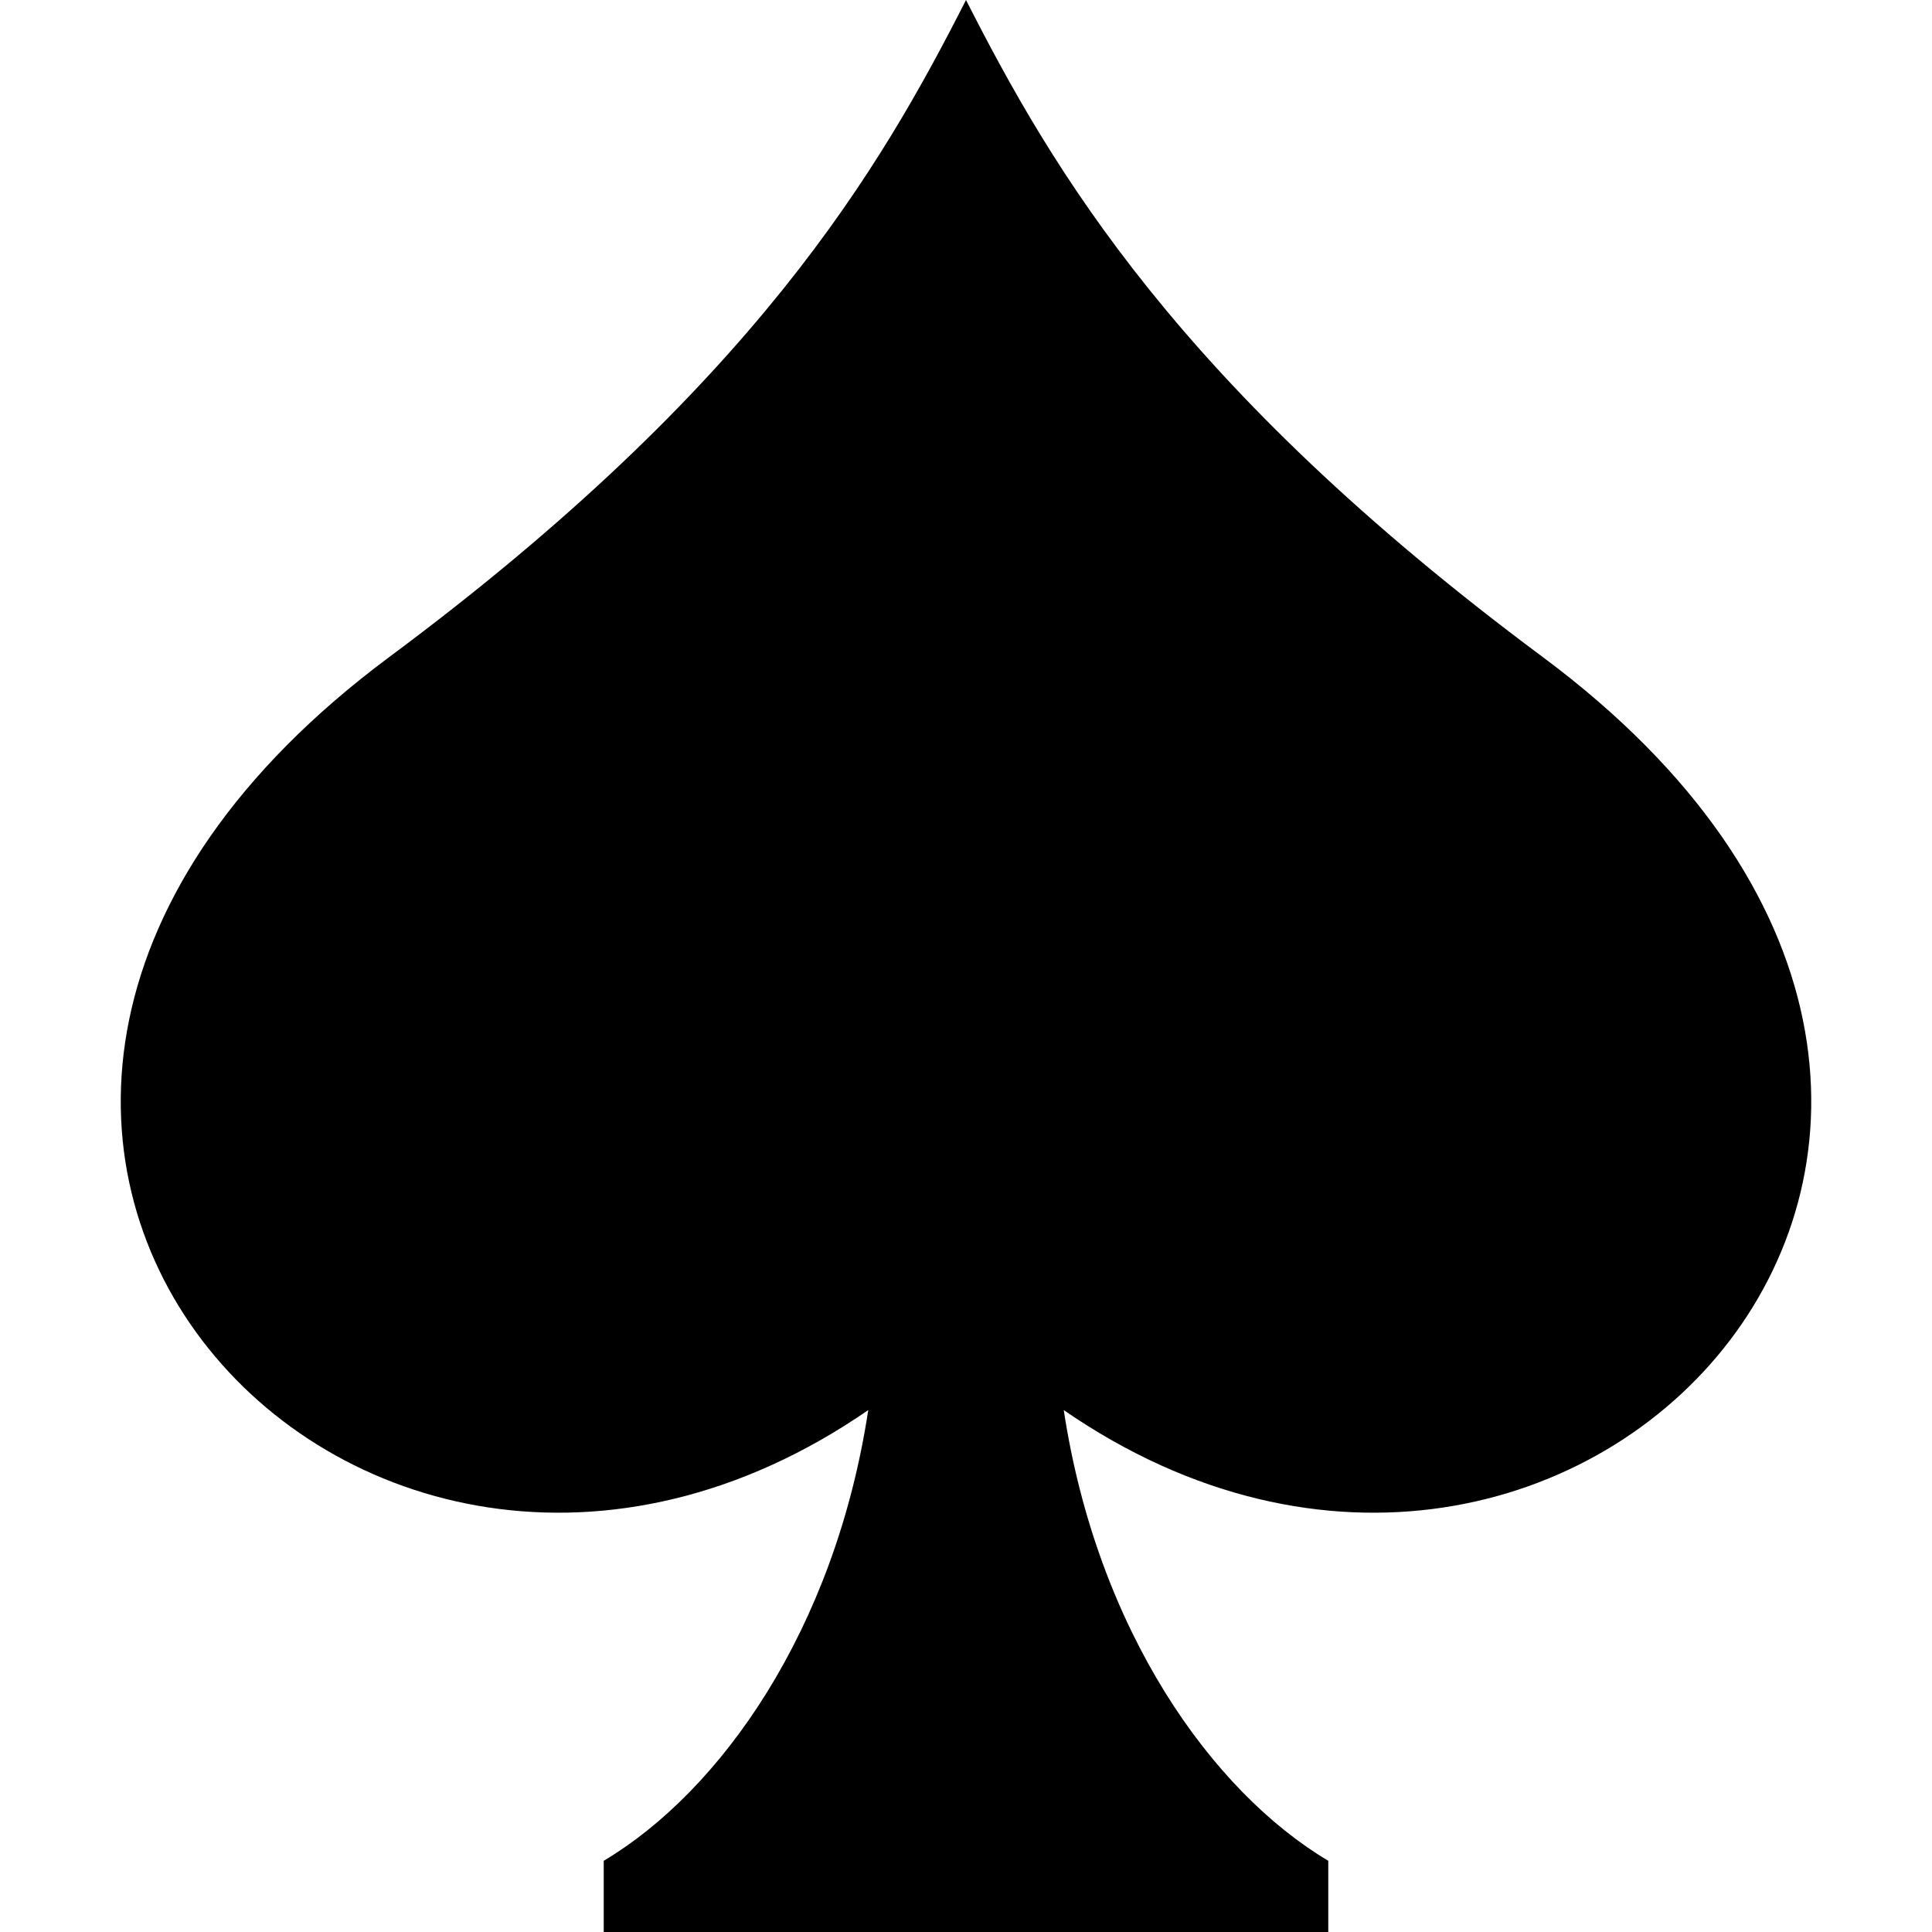
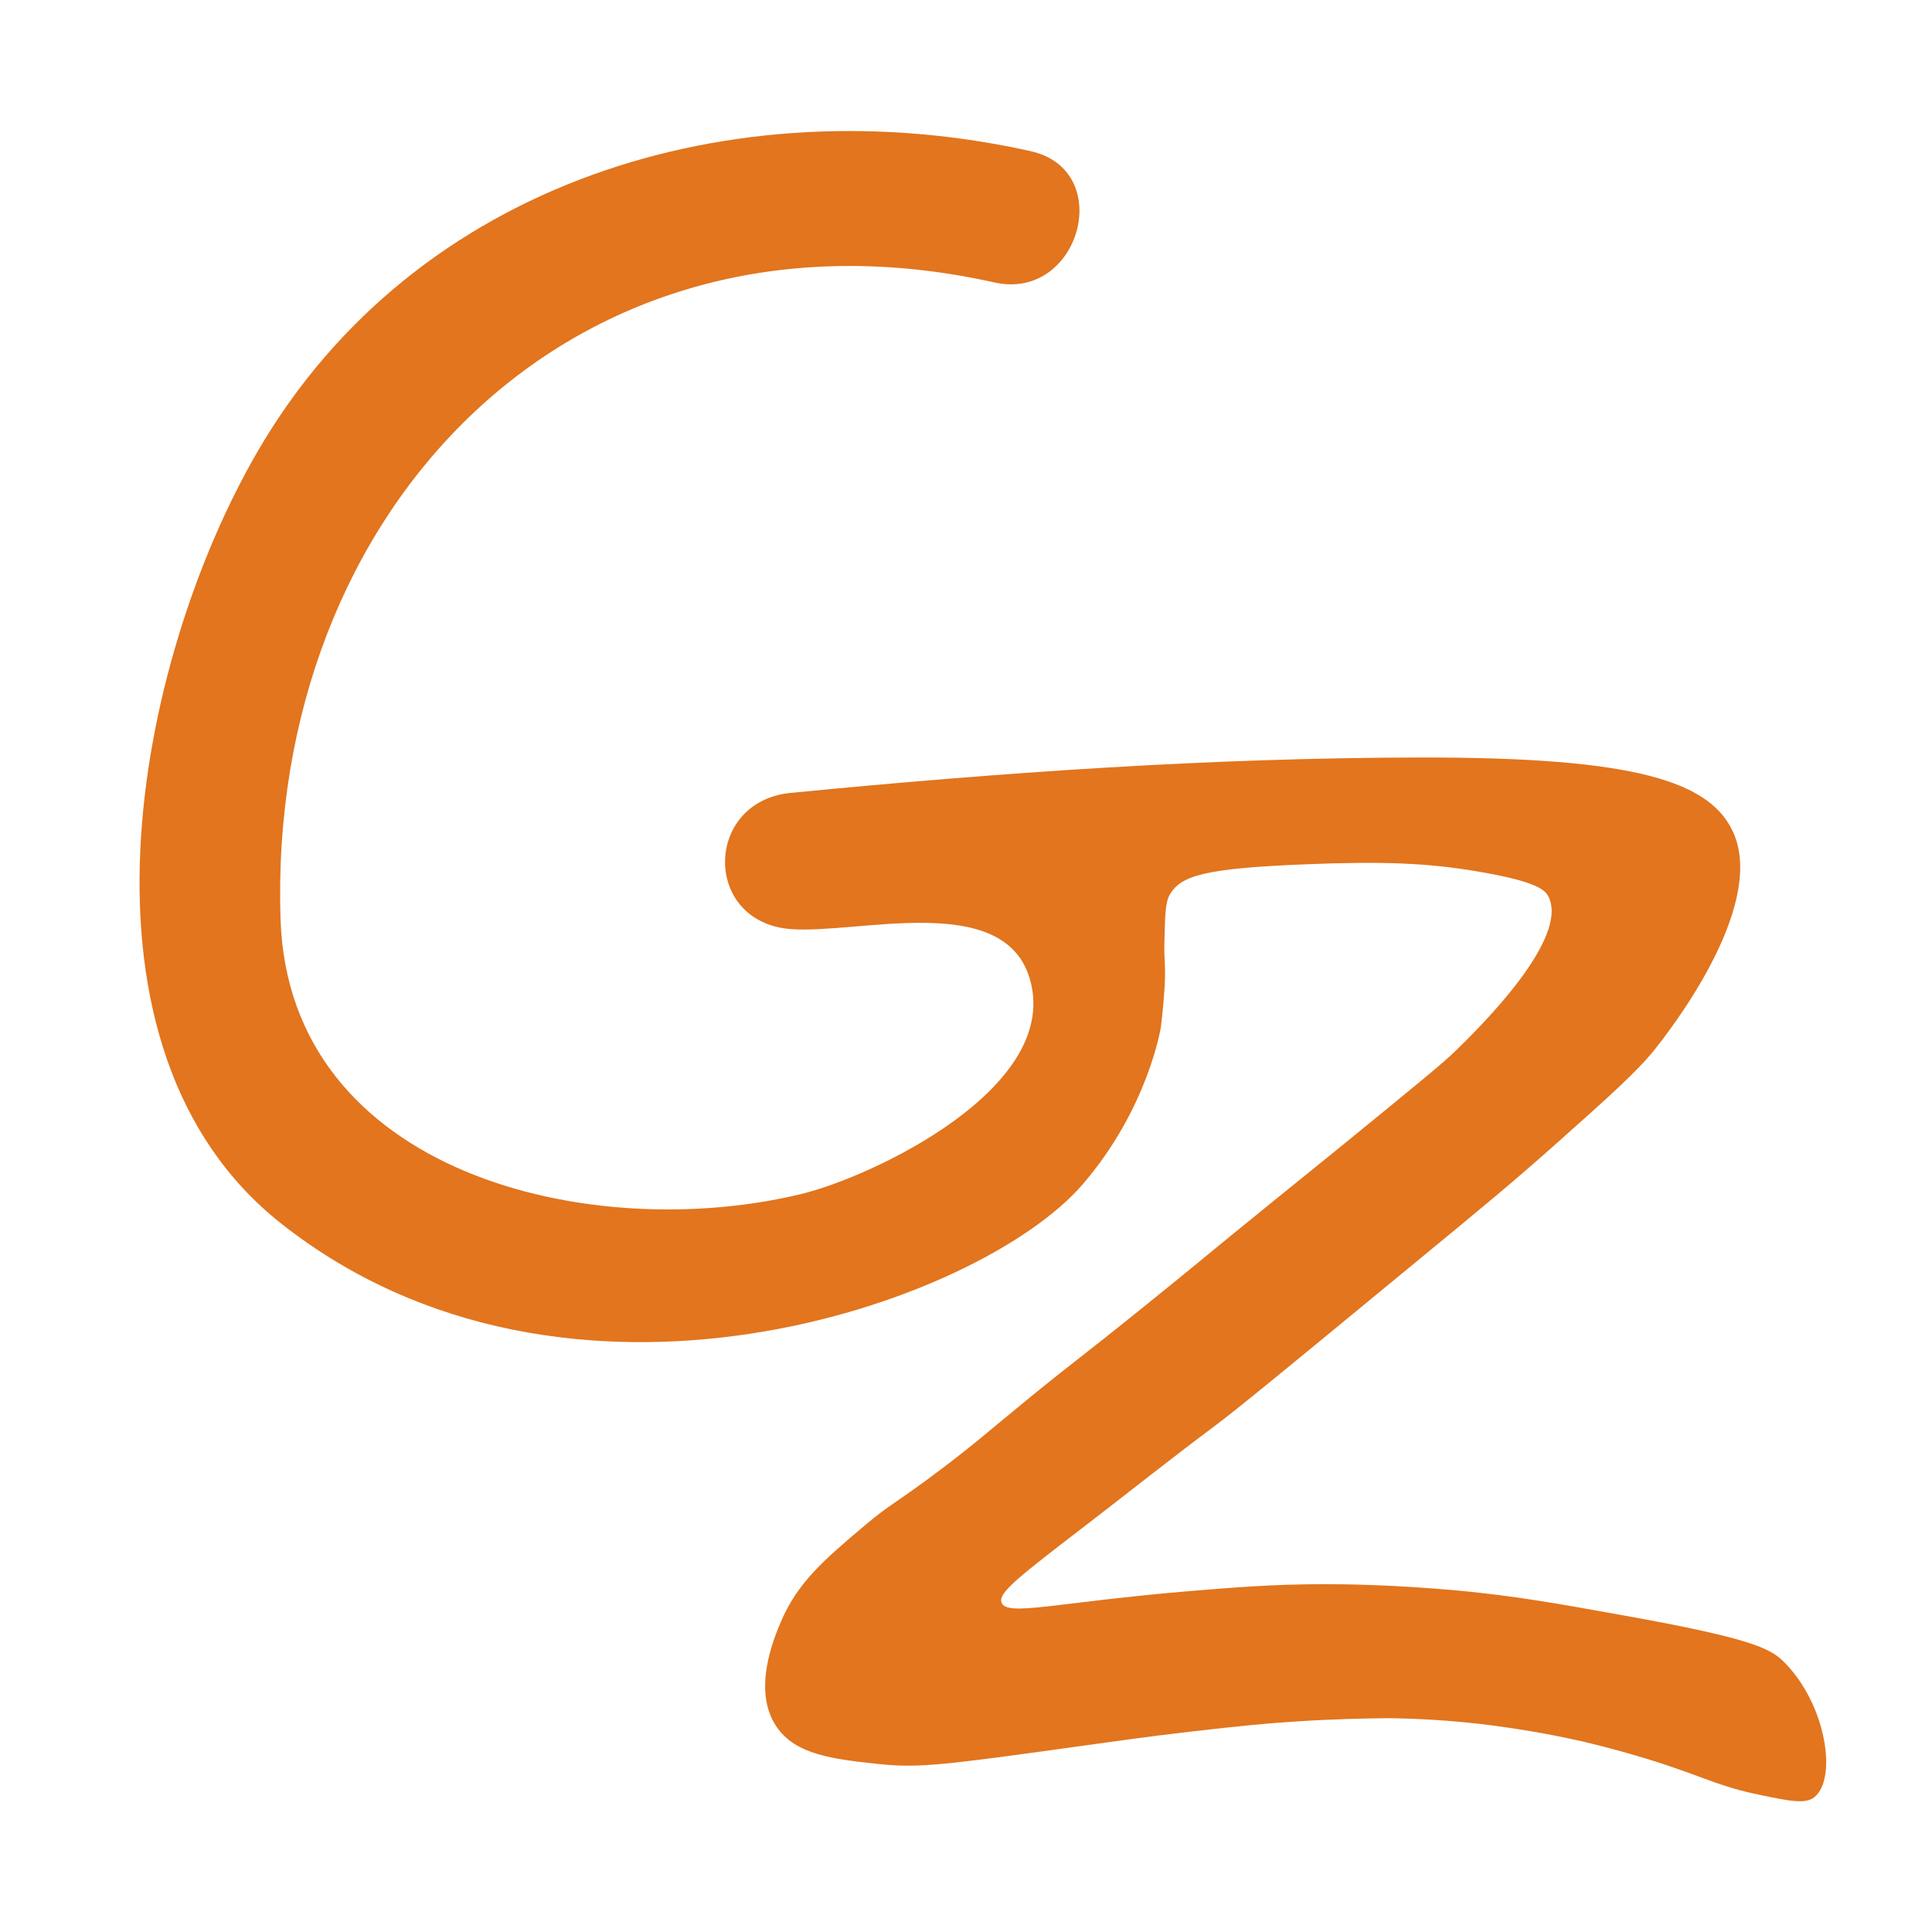
- <svg xmlns="http://www.w3.org/2000/svg" version="1.1" id="Capa_1" x="0px" y="0px" width="512px" height="512px" viewBox="0 0 512 512" enable-background="new 0 0 512 512" xml:space="preserve">
-   <path d="M408.785,174.075C312.002,102.146,278.652,44.566,256.002,0.001l0,0C256,0.001,256,0,256,0v0.001  c-22.648,44.565-56,102.146-152.783,174.074c-165.018,122.643-9.688,293.834,126.879,199.612  c-8.898,58.465-39.265,101.086-70.104,119.44V512H256h96.008v-18.87c-30.841-18.354-61.205-60.977-70.105-119.442  C418.47,467.911,573.802,296.718,408.785,174.075z" />
+ <svg xmlns="http://www.w3.org/2000/svg" version="1.1" id="图层_1" x="0px" y="0px" viewBox="0 0 70.93 70.93" style="enable-background:new 0 0 70.93 70.93;" xml:space="preserve">
+   <style type="text/css">
+ 	.st0{fill:#E2751E;}
+ 	.st1{fill:none;}
+ 	.st2{fill:#040000;}
+ </style>
+   <g>
+     <path class="st0" d="M64.43,63.84" />
+     <path class="st0" d="M37.84,5.55C26.99,3.13,15.25,6.61,9.46,16.57c-4.53,7.8-7.25,21.93,0.85,28.34   c10.5,8.31,25.63,2.98,29.43-1.42c2.42-2.8,2.88-5.79,2.88-5.78c0,0,0,0,0,0c0,0,0.1-0.8,0.14-1.51c0.04-0.84-0.03-0.92-0.01-1.65   c0.03-0.87,0.01-1.4,0.21-1.73c0.42-0.67,1.23-0.94,5-1.09c2.77-0.11,4.46-0.06,6.43,0.29c2.09,0.36,2.34,0.68,2.45,0.88   c0.81,1.54-2.51,4.81-3.37,5.65c-0.46,0.46-1.67,1.44-4.07,3.4c-1.02,0.83-1.11,0.9-2.42,1.96c-2.89,2.34-2.98,2.45-4.97,4.05   c-2.49,2.01-2.3,1.8-4.17,3.32c-1.66,1.36-2.05,1.72-3.21,2.6c-1.78,1.35-1.9,1.29-2.9,2.14c-1.47,1.24-2.45,2.08-3.06,3.52   c-0.26,0.61-1.06,2.51-0.17,3.84c0.69,1.04,2.07,1.2,3.73,1.38c1.38,0.15,2.3,0.05,6.02-0.46c2.99-0.41,3.6-0.51,5.41-0.72   c1.89-0.22,2.95-0.32,3.94-0.38c1.36-0.09,2.5-0.11,3.32-0.12c0.93,0.01,2.31,0.06,3.97,0.28c1.31,0.18,2.31,0.37,3.19,0.57   c1.62,0.38,2.89,0.8,3.15,0.89c1.43,0.48,2.03,0.8,3.35,1.07c1.14,0.24,1.71,0.35,2.03,0.09c0.85-0.68,0.44-3.4-1.1-4.95   c-0.49-0.49-1.09-0.86-5.89-1.72c-2.6-0.47-3.98-0.71-6.03-0.91c-2.48-0.23-4.37-0.24-4.94-0.24c-1.96,0-3.45,0.13-4.93,0.25   c-4.91,0.41-6.75,0.95-6.95,0.43c-0.14-0.36,0.63-0.95,3.17-2.9c1.56-1.2,3.09-2.42,4.66-3.59c0.77-0.57,2.91-2.33,7.18-5.85   c2.8-2.3,3.88-3.2,5.35-4.51c1.99-1.77,2.98-2.66,3.63-3.47c0.45-0.57,4.06-5.13,2.9-7.9c-0.82-1.94-3.61-2.82-11.49-2.81   c-7.72,0.01-15.46,0.55-23.14,1.3c-3.19,0.31-3.24,4.75,0,5c2.48,0.19,7.77-1.39,8.76,1.77c1.26,4.02-5.76,7.33-8.39,7.96   c-7.71,1.86-18.79-0.74-19.1-10.09C9.81,18.7,21.04,6.92,36.51,10.37C39.64,11.07,40.98,6.25,37.84,5.55z" />
+   </g>
+   <line class="st1" x1="53.83" y1="36.75" x2="52.45" y2="39.9" />
+   <path class="st2" d="M85.91,52.51" />
+   <path class="st2" d="M49.34,36.31" />
+   <path class="st2" d="M41.08,25.87" />
+   <path class="st2" d="M82.85,41.2" />
</svg>
